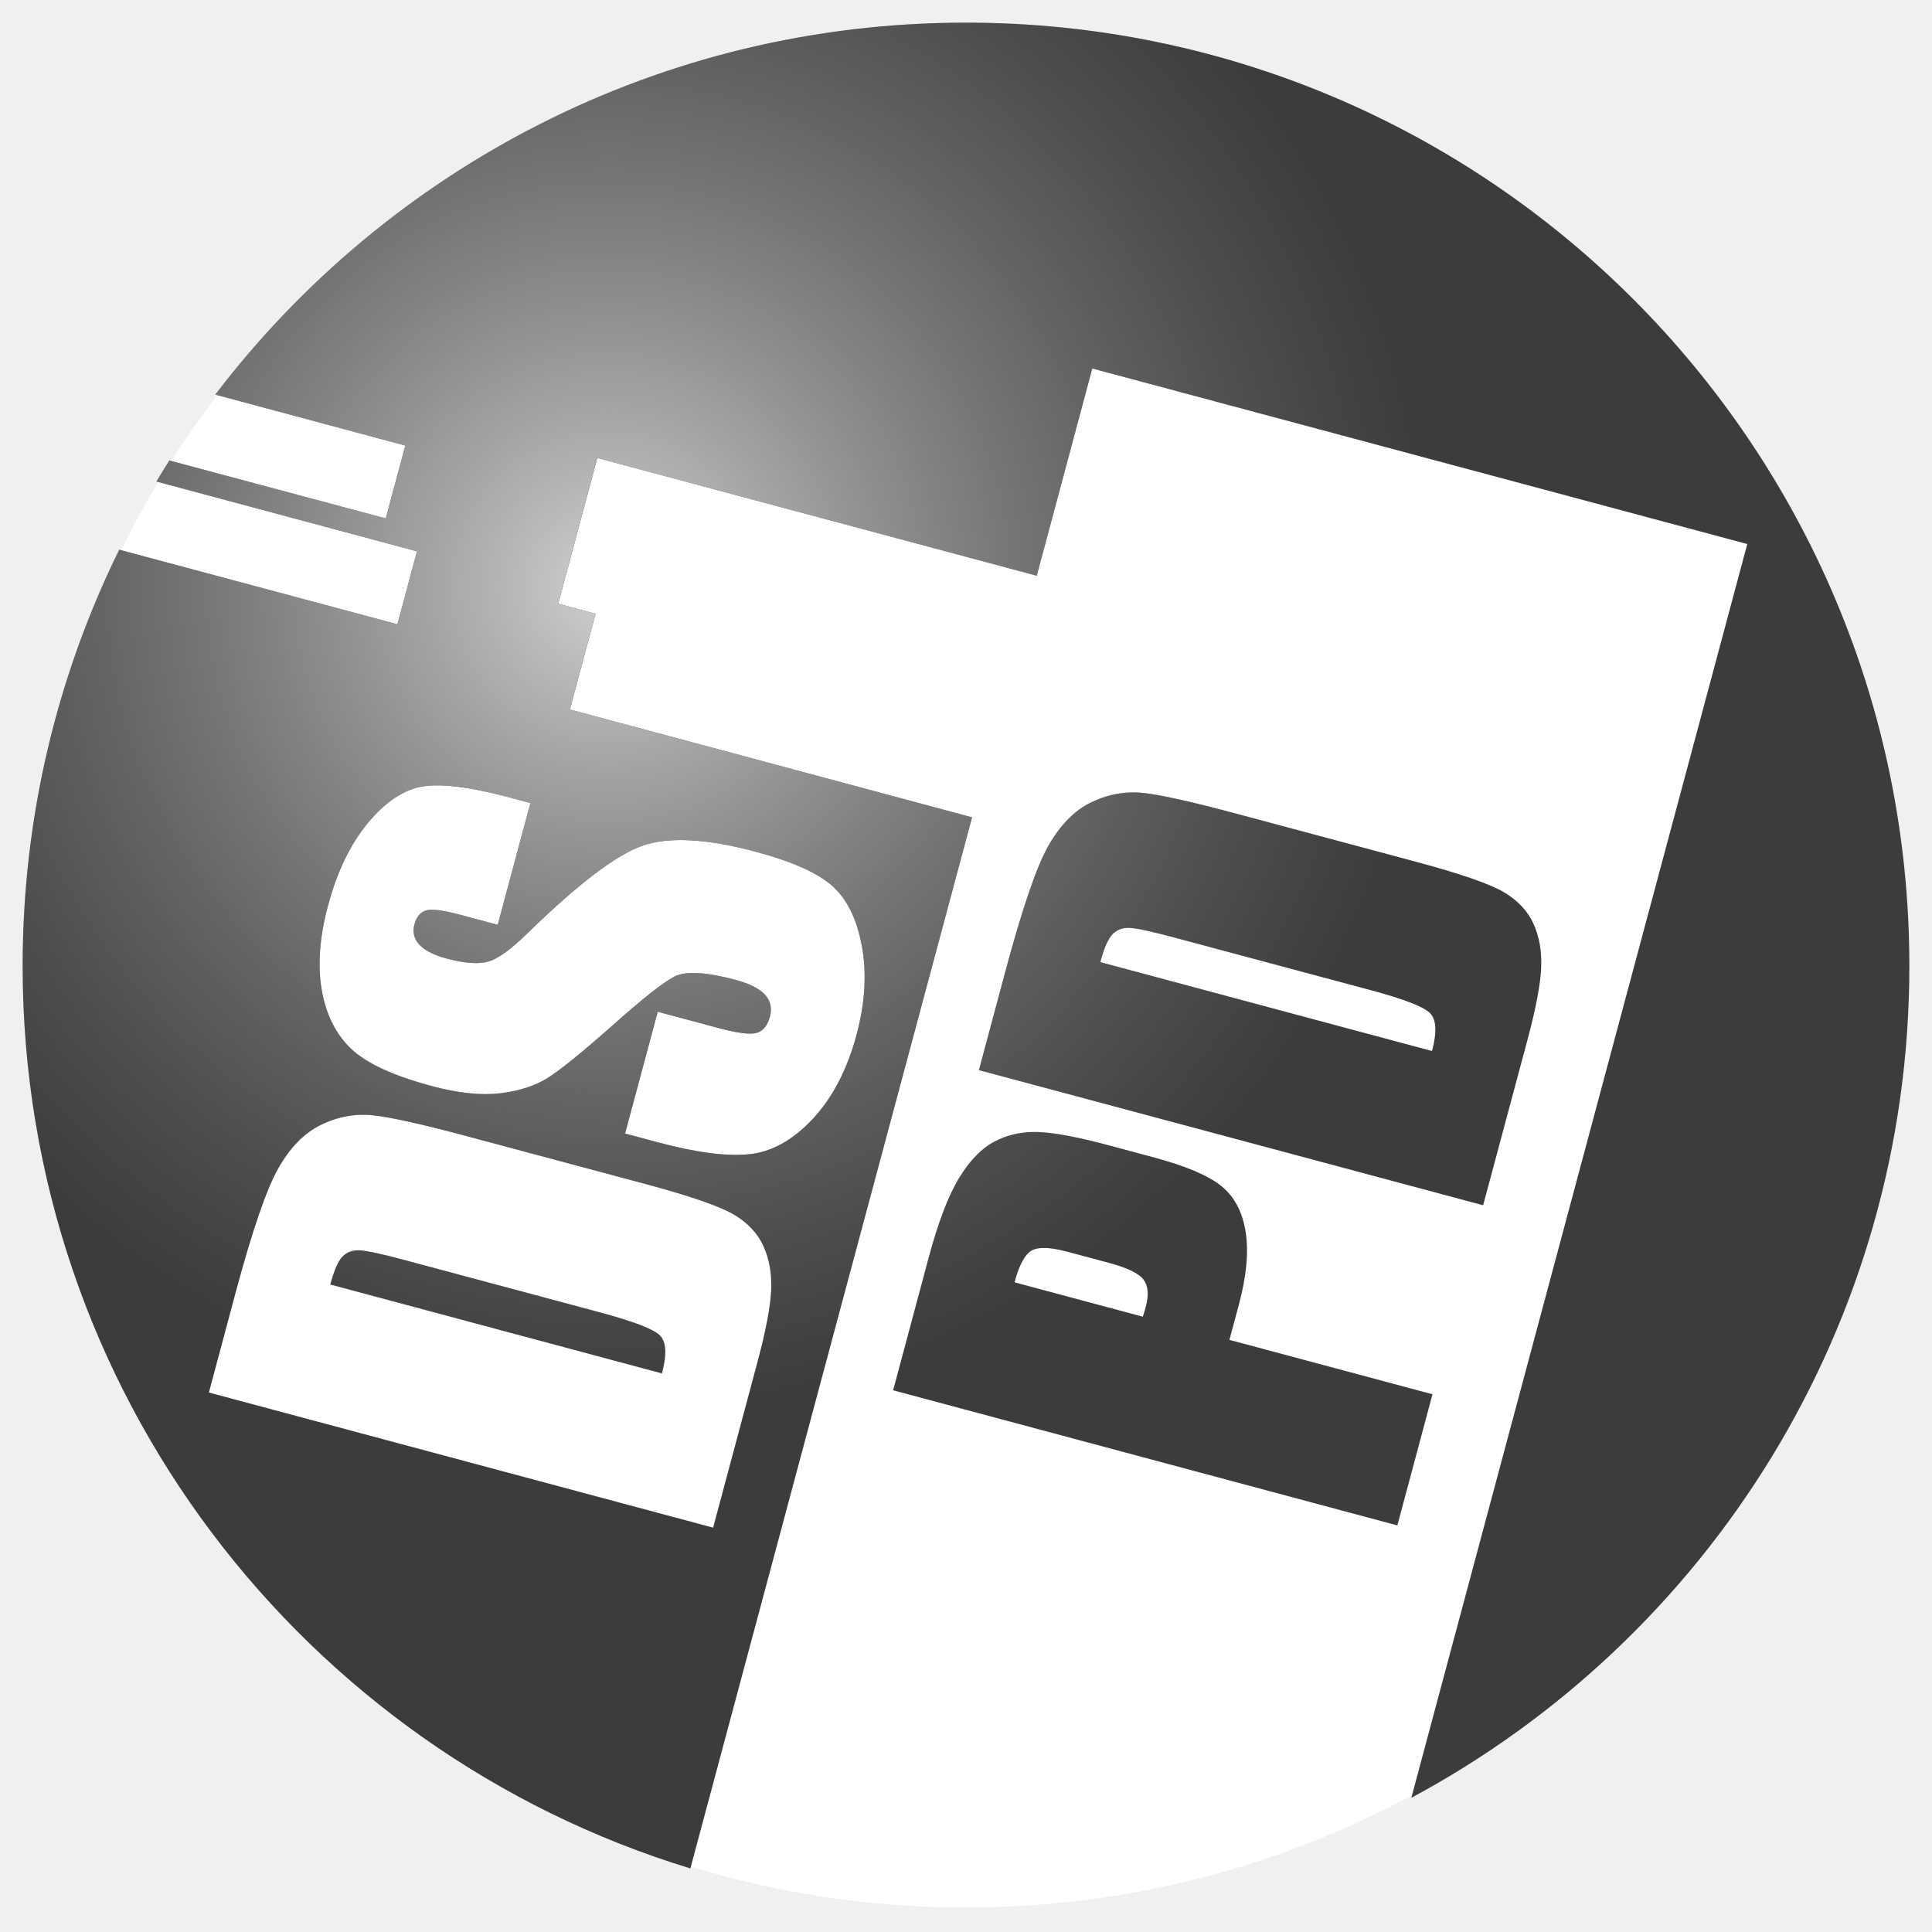
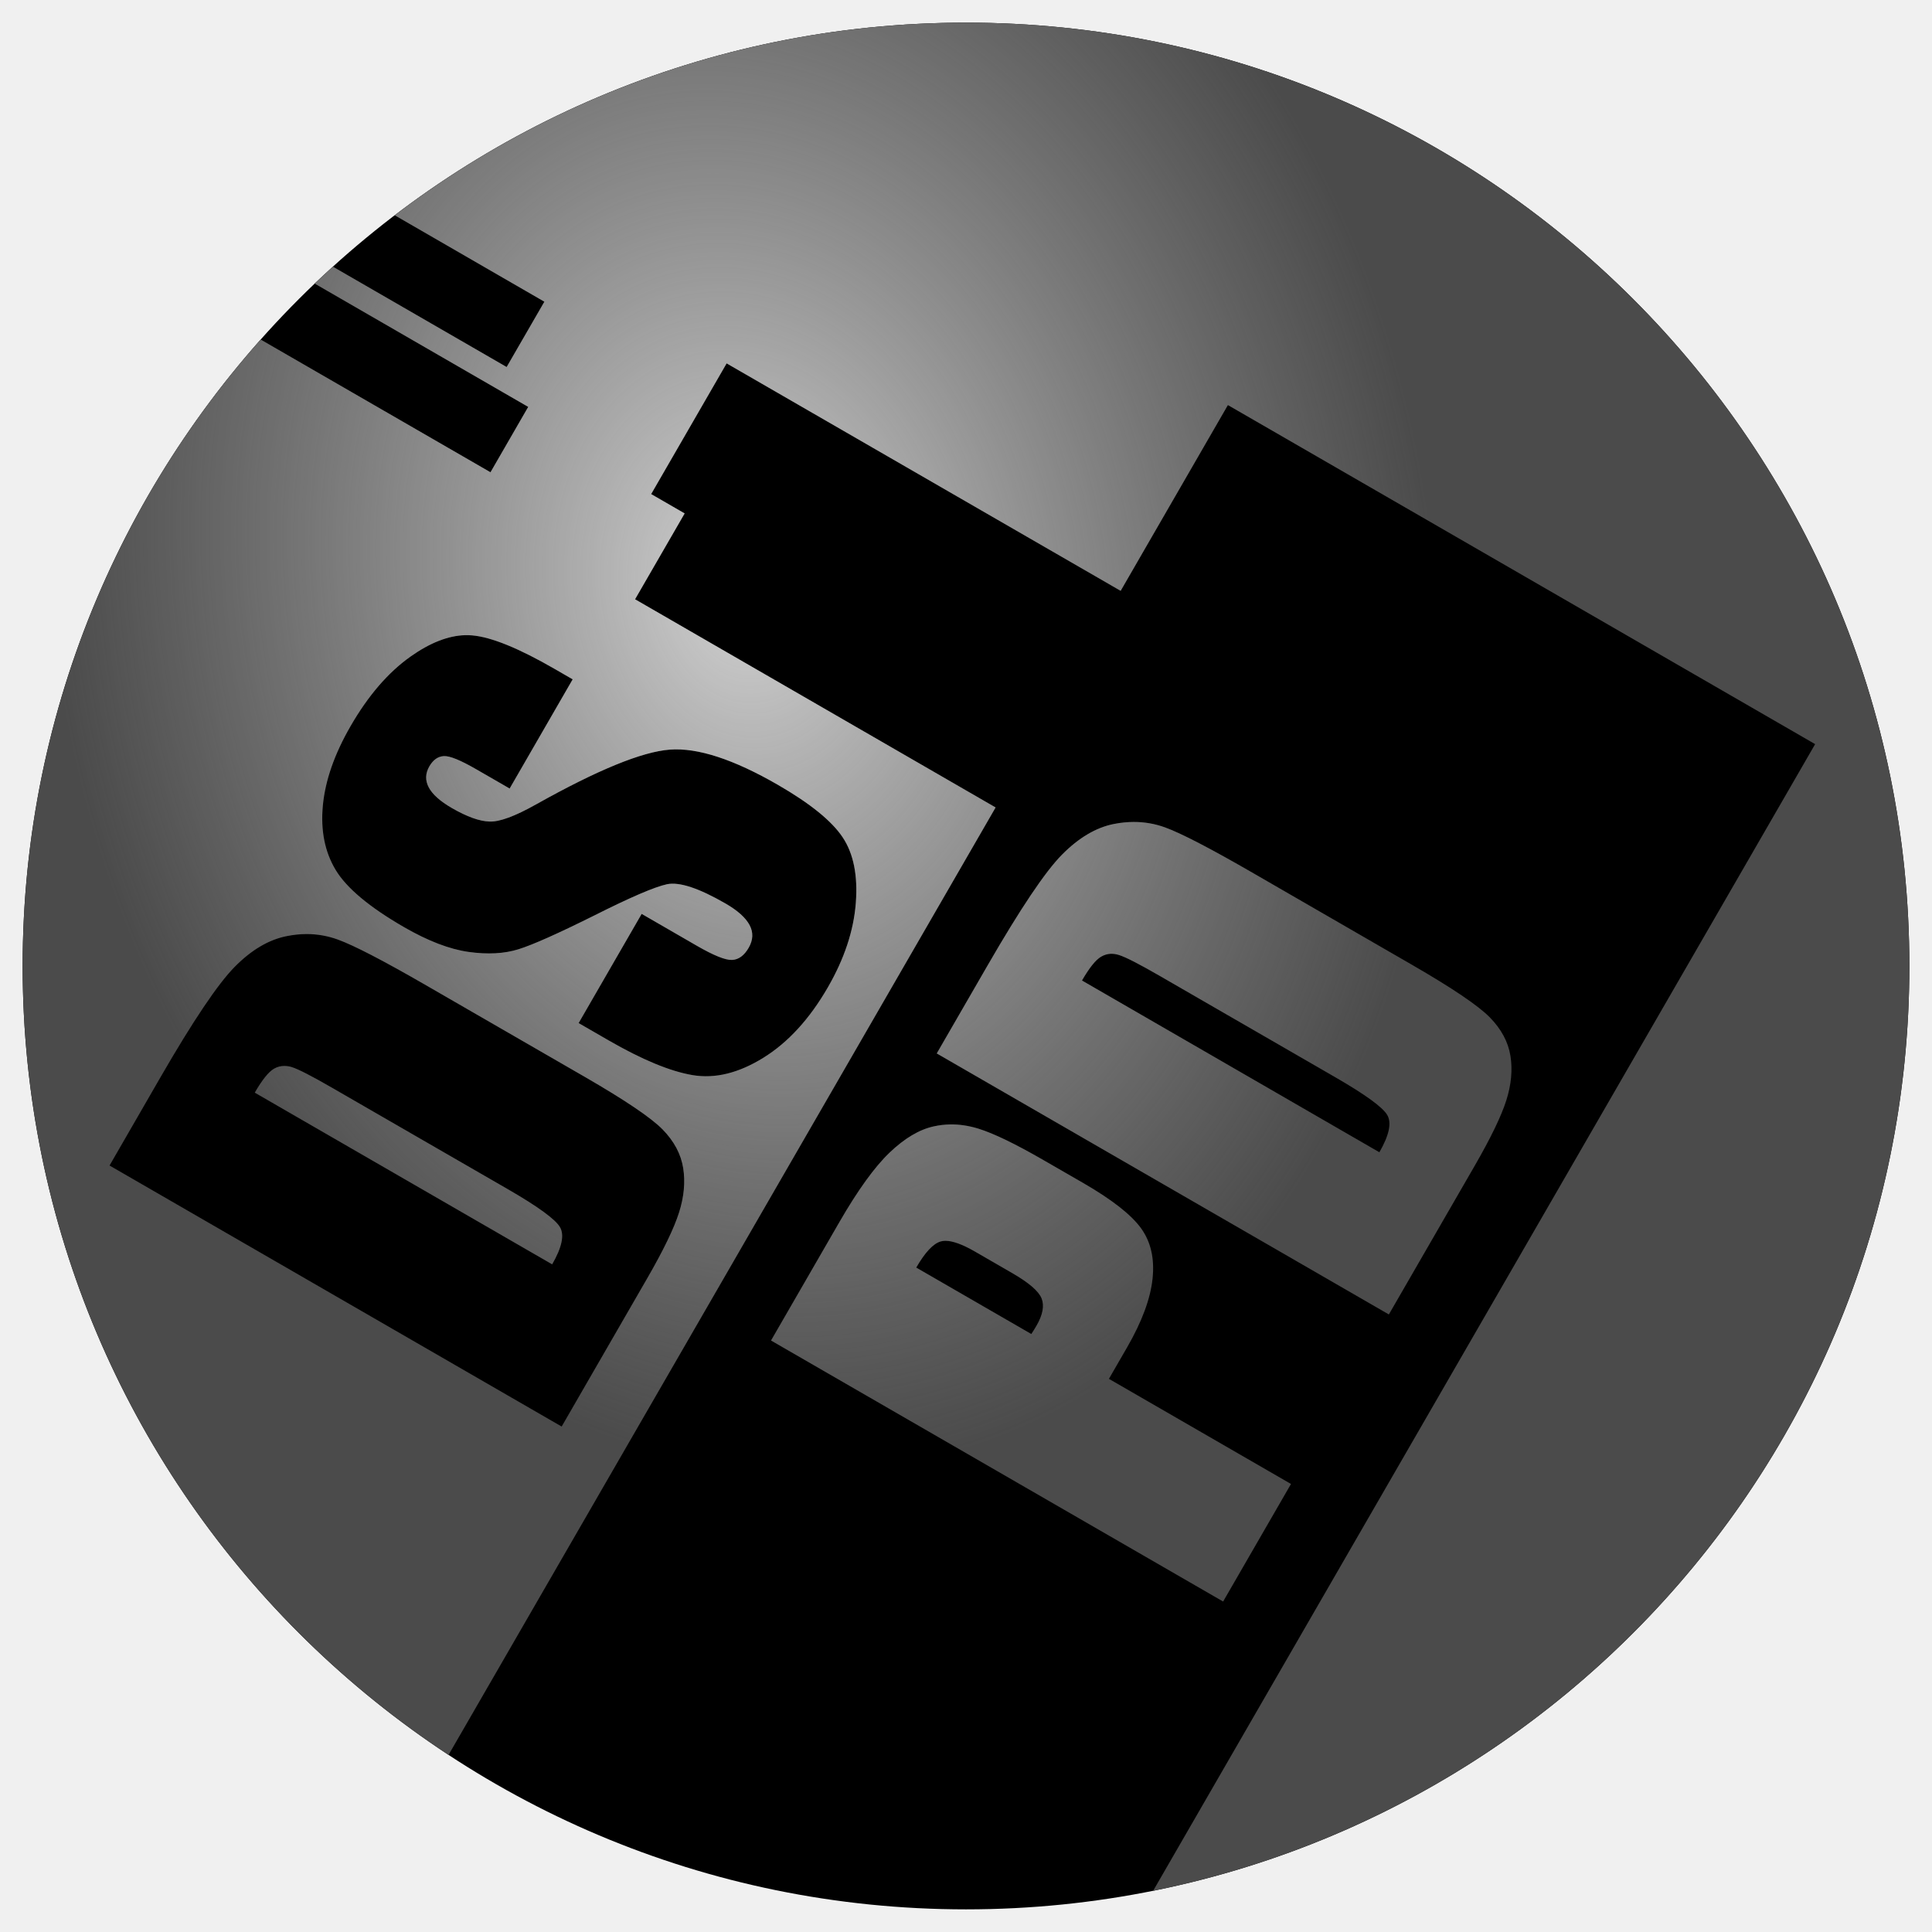
<svg xmlns="http://www.w3.org/2000/svg" xmlns:xlink="http://www.w3.org/1999/xlink" width="1024" height="1024" id="svg2" version="1.1">
  <defs id="defs4">
-     <linearGradient id="linearGradient3773">
-       <stop style="stop-color:#d0d0d0;stop-opacity:1;" offset="0" id="stop3775" />
-       <stop style="stop-color:#8b8b8b;stop-opacity:0;" offset="1" id="stop3777" />
+     <linearGradient id="linearGradient3771">
+       <stop style="stop-color:#d1d1d1;stop-opacity:1;" offset="0" id="stop3773" />
+       <stop style="stop-color:#b2b2b2;stop-opacity:0;" offset="1" id="stop3775" />
    </linearGradient>
-     <radialGradient xlink:href="#linearGradient3773" id="radialGradient3779" cx="263.907" cy="322.809" fx="263.907" fy="322.809" r="500" gradientTransform="matrix(0.1684033,0.8645647,-0.8592306,0.1673643,555.2702,29.07624)" gradientUnits="userSpaceOnUse" />
+     <radialGradient xlink:href="#linearGradient3771" id="radialGradient3777" cx="-116.739" cy="141.014" fx="-116.739" fy="141.014" r="500" gradientTransform="matrix(0.1715807,0.926787,-0.7190089,0.1331138,515.1884,430.9602)" gradientUnits="userSpaceOnUse" />
  </defs>
  <g id="layer1" transform="translate(0,-28.36218)">
-     <path transform="matrix(1.7465,0,0,1.639906,-396.18,-307.235)" d="m 805.714,516.857 a 285.714,304.286 0 1 1 -571.429,0 285.714,304.286 0 1 1 571.429,0 z" id="path2992" style="fill:#ffffff;fill-opacity:1;stroke:none" />
-     <path style="fill:#3c3c3c;fill-opacity:1;stroke:none" d="M 512 12 C 349.701 12 205.469 89.334 114.125 209.156 L 214.812 236.156 L 204.469 274.781 L 89.781 244.062 C 87.44 247.744 85.153 251.473 82.906 255.219 L 221 292.219 L 210.656 330.875 L 63.219 291.344 C 30.435 357.896 12 432.799 12 512 C 12 737.318 161.035 927.818 365.906 990.312 L 515.219 433.188 L 302.062 376.062 L 315.656 325.312 L 295.875 320 L 316.594 242.719 L 549.5 305.156 L 578.938 195.312 L 926.094 288.344 L 748.031 952.875 C 905.151 868.585 1012 702.779 1012 512 C 1012 235.858 788.142 12 512 12 z M 229.938 416.281 C 239.752 415.991 253.305 418.157 270.562 422.781 L 281.125 425.625 L 263.812 490.156 L 244 484.875 C 234.756 482.398 228.661 481.621 225.688 482.594 C 222.714 483.566 220.72 485.992 219.688 489.844 C 218.567 494.026 219.414 497.628 222.25 500.688 C 225.087 503.748 229.973 506.236 236.906 508.094 C 245.82 510.482 252.871 511.056 258.031 509.844 C 263.163 508.742 270.352 503.668 279.625 494.594 C 306.29 468.594 326.572 453.129 340.5 448.25 C 354.428 443.372 374.496 444.451 400.688 451.469 C 419.726 456.57 433.17 462.563 441 469.438 C 448.83 476.313 454.094 486.942 456.781 501.344 C 459.468 515.746 458.541 531.427 454 548.375 C 449.017 566.974 441.223 581.893 430.656 593.156 C 420.089 604.42 408.83 610.629 396.844 611.781 C 384.858 612.934 368.842 610.836 348.812 605.469 L 331.312 600.781 L 348.625 536.25 L 381.125 544.969 C 391.14 547.652 397.84 548.455 401.188 547.406 C 404.535 546.357 406.824 543.528 408.062 538.906 C 409.301 534.284 408.402 530.354 405.375 527.125 C 402.348 523.896 397.247 521.323 390.094 519.406 C 374.357 515.19 363.492 514.568 357.5 517.562 C 351.478 520.667 340.496 529.353 324.531 543.594 C 308.457 557.805 297.083 567.023 290.406 571.25 C 283.73 575.477 275.31 578.198 265.188 579.438 C 255.066 580.677 242.915 579.398 228.719 575.594 C 208.25 570.109 194.001 563.482 185.938 555.719 C 177.874 547.956 172.712 537.533 170.5 524.438 C 168.289 511.342 169.421 496.539 173.844 480.031 C 178.68 461.983 185.699 447.398 194.938 436.25 C 204.176 425.102 213.785 418.628 223.75 416.875 C 225.618 416.546 227.673 416.348 229.938 416.281 z M 599.594 420 C 592.294 420.14 585.127 421.933 578.062 425.406 C 569.368 429.682 561.877 437.339 555.625 448.344 C 549.374 459.349 541.775 481.622 532.781 515.188 L 518.844 567.188 L 786.094 638.812 L 809.594 551.156 C 814.046 534.539 816.448 521.834 816.844 513.094 C 817.239 504.354 815.907 496.586 812.844 489.75 C 809.781 482.914 804.515 477.267 797.031 472.844 C 789.547 468.421 773.803 462.991 749.812 456.562 L 656.219 431.5 C 630.907 424.718 613.739 420.931 604.688 420.156 C 602.99 420.011 601.278 419.968 599.594 420 z M 597.344 491.812 C 597.776 491.792 598.204 491.795 598.656 491.812 C 602.274 491.956 610.145 493.632 622.25 496.875 L 726.094 524.688 C 743.922 529.465 754.509 533.55 757.906 536.938 C 761.304 540.325 761.683 547.048 759 557.062 L 583.188 509.938 C 585.222 502.344 587.417 497.386 589.75 495.062 C 591.791 493.029 594.319 491.957 597.344 491.812 z M 191.469 590.875 C 193.153 590.843 194.834 590.886 196.531 591.031 C 205.583 591.806 222.782 595.593 248.094 602.375 L 341.688 627.438 C 365.678 633.866 381.422 639.296 388.906 643.719 C 396.39 648.142 401.656 653.789 404.719 660.625 C 407.782 667.461 409.114 675.229 408.719 683.969 C 408.323 692.709 405.89 705.414 401.438 722.031 L 377.969 809.688 L 110.719 738.062 L 124.625 686.062 C 133.619 652.497 141.249 630.224 147.5 619.219 C 153.752 608.214 161.243 600.557 169.938 596.281 C 177.002 592.808 184.169 591.015 191.469 590.875 z M 547.344 599.969 C 540.099 600.118 533.423 601.776 527.312 604.938 C 520.329 608.551 513.98 615.054 508.281 624.438 C 502.582 633.821 497.197 647.978 492.125 666.906 L 473.375 736.875 L 740.625 808.5 L 759.25 739 L 651.625 710.156 L 656.625 691.5 C 660.694 676.313 661.88 663.467 660.219 652.938 C 658.558 642.408 654.308 634.334 647.438 628.719 C 640.568 623.104 628.589 618.008 611.531 613.438 L 588.25 607.188 C 571.523 602.706 558.934 600.322 550.469 600 C 549.411 599.96 548.379 599.947 547.344 599.969 z M 552.844 661.438 C 556.205 661.368 560.456 662.03 565.594 663.406 L 587.562 669.281 C 597.467 671.935 603.652 674.934 606.125 678.25 C 608.598 681.567 608.96 686.398 607.25 692.781 C 606.867 694.212 606.36 695.924 605.719 697.875 L 537.719 679.656 C 540.137 670.632 543.107 665.031 546.625 662.906 C 548.164 661.977 550.23 661.492 552.844 661.438 z M 189.219 662.688 C 186.194 662.832 183.635 663.904 181.594 665.938 C 179.261 668.261 177.097 673.219 175.062 680.812 L 350.844 727.938 C 353.527 717.923 353.179 711.2 349.781 707.812 C 346.384 704.425 335.766 700.34 317.938 695.562 L 214.125 667.75 C 202.02 664.506 194.149 662.831 190.531 662.688 C 190.079 662.67 189.651 662.667 189.219 662.688 z " transform="translate(0,28.36218)" id="path2993" />
-     <path id="path3771" transform="translate(0,28.36218)" d="M 512 12 C 349.701 12 205.469 89.334 114.125 209.156 L 214.812 236.156 L 204.469 274.781 L 89.781 244.062 C 87.44 247.744 85.153 251.473 82.906 255.219 L 221 292.219 L 210.656 330.875 L 63.219 291.344 C 30.435 357.896 12 432.799 12 512 C 12 737.318 161.035 927.818 365.906 990.312 L 515.219 433.188 L 302.062 376.062 L 315.656 325.312 L 295.875 320 L 316.594 242.719 L 549.5 305.156 L 578.938 195.312 L 926.094 288.344 L 748.031 952.875 C 905.151 868.585 1012 702.779 1012 512 C 1012 235.858 788.142 12 512 12 z M 229.938 416.281 C 239.752 415.991 253.305 418.157 270.562 422.781 L 281.125 425.625 L 263.812 490.156 L 244 484.875 C 234.756 482.398 228.661 481.621 225.688 482.594 C 222.714 483.566 220.72 485.992 219.688 489.844 C 218.567 494.026 219.414 497.628 222.25 500.688 C 225.087 503.748 229.973 506.236 236.906 508.094 C 245.82 510.482 252.871 511.056 258.031 509.844 C 263.163 508.742 270.352 503.668 279.625 494.594 C 306.29 468.594 326.572 453.129 340.5 448.25 C 354.428 443.372 374.496 444.451 400.688 451.469 C 419.726 456.57 433.17 462.563 441 469.438 C 448.83 476.313 454.094 486.942 456.781 501.344 C 459.468 515.746 458.541 531.427 454 548.375 C 449.017 566.974 441.223 581.893 430.656 593.156 C 420.089 604.42 408.83 610.629 396.844 611.781 C 384.858 612.934 368.842 610.836 348.812 605.469 L 331.312 600.781 L 348.625 536.25 L 381.125 544.969 C 391.14 547.652 397.84 548.455 401.188 547.406 C 404.535 546.357 406.824 543.528 408.062 538.906 C 409.301 534.284 408.402 530.354 405.375 527.125 C 402.348 523.896 397.247 521.323 390.094 519.406 C 374.357 515.19 363.492 514.568 357.5 517.562 C 351.478 520.667 340.496 529.353 324.531 543.594 C 308.457 557.805 297.083 567.023 290.406 571.25 C 283.73 575.477 275.31 578.198 265.188 579.438 C 255.066 580.677 242.915 579.398 228.719 575.594 C 208.25 570.109 194.001 563.482 185.938 555.719 C 177.874 547.956 172.712 537.533 170.5 524.438 C 168.289 511.342 169.421 496.539 173.844 480.031 C 178.68 461.983 185.699 447.398 194.938 436.25 C 204.176 425.102 213.785 418.628 223.75 416.875 C 225.618 416.546 227.673 416.348 229.938 416.281 z M 599.594 420 C 592.294 420.14 585.127 421.933 578.062 425.406 C 569.368 429.682 561.877 437.339 555.625 448.344 C 549.374 459.349 541.775 481.622 532.781 515.188 L 518.844 567.188 L 786.094 638.812 L 809.594 551.156 C 814.046 534.539 816.448 521.834 816.844 513.094 C 817.239 504.354 815.907 496.586 812.844 489.75 C 809.781 482.914 804.515 477.267 797.031 472.844 C 789.547 468.421 773.803 462.991 749.812 456.562 L 656.219 431.5 C 630.907 424.718 613.739 420.931 604.688 420.156 C 602.99 420.011 601.278 419.968 599.594 420 z M 597.344 491.812 C 597.776 491.792 598.204 491.795 598.656 491.812 C 602.274 491.956 610.145 493.632 622.25 496.875 L 726.094 524.688 C 743.922 529.465 754.509 533.55 757.906 536.938 C 761.304 540.325 761.683 547.048 759 557.062 L 583.188 509.938 C 585.222 502.344 587.417 497.386 589.75 495.062 C 591.791 493.029 594.319 491.957 597.344 491.812 z M 191.469 590.875 C 193.153 590.843 194.834 590.886 196.531 591.031 C 205.583 591.806 222.782 595.593 248.094 602.375 L 341.688 627.438 C 365.678 633.866 381.422 639.296 388.906 643.719 C 396.39 648.142 401.656 653.789 404.719 660.625 C 407.782 667.461 409.114 675.229 408.719 683.969 C 408.323 692.709 405.89 705.414 401.438 722.031 L 377.969 809.688 L 110.719 738.062 L 124.625 686.062 C 133.619 652.497 141.249 630.224 147.5 619.219 C 153.752 608.214 161.243 600.557 169.938 596.281 C 177.002 592.808 184.169 591.015 191.469 590.875 z M 547.344 599.969 C 540.099 600.118 533.423 601.776 527.312 604.938 C 520.329 608.551 513.98 615.054 508.281 624.438 C 502.582 633.821 497.197 647.978 492.125 666.906 L 473.375 736.875 L 740.625 808.5 L 759.25 739 L 651.625 710.156 L 656.625 691.5 C 660.694 676.313 661.88 663.467 660.219 652.938 C 658.558 642.408 654.308 634.334 647.438 628.719 C 640.568 623.104 628.589 618.008 611.531 613.438 L 588.25 607.188 C 571.523 602.706 558.934 600.322 550.469 600 C 549.411 599.96 548.379 599.947 547.344 599.969 z M 552.844 661.438 C 556.205 661.368 560.456 662.03 565.594 663.406 L 587.562 669.281 C 597.467 671.935 603.652 674.934 606.125 678.25 C 608.598 681.567 608.96 686.398 607.25 692.781 C 606.867 694.212 606.36 695.924 605.719 697.875 L 537.719 679.656 C 540.137 670.632 543.107 665.031 546.625 662.906 C 548.164 661.977 550.23 661.492 552.844 661.438 z M 189.219 662.688 C 186.194 662.832 183.635 663.904 181.594 665.938 C 179.261 668.261 177.097 673.219 175.062 680.812 L 350.844 727.938 C 353.527 717.923 353.179 711.2 349.781 707.812 C 346.384 704.425 335.766 700.34 317.938 695.562 L 214.125 667.75 C 202.02 664.506 194.149 662.831 190.531 662.688 C 190.079 662.67 189.651 662.667 189.219 662.688 z " style="fill:url(#radialGradient3779);fill-opacity:1.0;stroke:none" />
+     <path style="fill:#000000;fill-opacity:1;fill-rule:evenodd;stroke:none" id="path2999" d="m 702.3,462.397 a 121.779,131.238 0 1 1 -243.558,0 121.779,131.238 0 1 1 243.558,0 z" transform="matrix(4.10579,0,0,3.809877,-1871.495,-1221.312)" />
+     <path style="fill:#4b4b4b;fill-opacity:1;stroke:none" d="M 512 12 C 398.181 12 293.258 50.047 209.219 114.094 L 288.531 159.906 L 268.531 194.531 L 176.438 141.344 C 173.183 144.292 169.988 147.281 166.812 150.312 L 279.969 215.656 L 259.969 250.312 L 138.156 179.969 C 59.669 268.268 12 384.565 12 512 C 12 686.868 101.782 840.76 237.75 930.125 L 527.688 427.969 L 336.594 317.625 L 362.875 272.125 L 345.125 261.875 L 385.125 192.594 L 593.969 313.156 L 650.812 214.688 L 962.062 394.406 L 611.188 1002.156 C 839.82 956.147 1012 754.186 1012 512 C 1012 235.858 788.142 12 512 12 z M 246.562 336.656 C 247.849 336.622 249.115 336.671 250.375 336.781 C 260.454 337.667 275.02 343.6 294.062 354.594 L 303.531 360.062 L 270.125 417.938 L 252.344 407.688 C 244.056 402.903 238.374 400.58 235.25 400.75 C 232.126 400.92 229.556 402.734 227.562 406.188 C 225.398 409.937 225.302 413.654 227.25 417.344 C 229.198 421.034 233.284 424.693 239.5 428.281 C 247.492 432.896 254.108 435.273 259.406 435.438 C 264.648 435.701 272.945 432.647 284.25 426.281 C 316.735 408.069 340.315 398.42 355.031 397.312 C 369.747 396.205 388.861 402.442 412.344 416 C 429.413 425.855 440.841 435.114 446.625 443.781 C 452.409 452.449 454.726 464.08 453.594 478.688 C 452.462 493.295 447.523 508.18 438.75 523.375 C 429.123 540.05 417.747 552.48 404.625 560.625 C 391.503 568.77 379.001 571.833 367.125 569.844 C 355.249 567.855 340.333 561.68 322.375 551.312 L 306.688 542.25 L 340.094 484.375 L 369.25 501.219 C 378.229 506.403 384.463 508.928 387.969 508.781 C 391.474 508.634 394.42 506.488 396.812 502.344 C 399.205 498.2 399.369 494.184 397.281 490.281 C 395.193 486.379 390.945 482.578 384.531 478.875 C 370.422 470.729 360.094 467.315 353.531 468.656 C 346.911 470.097 334.044 475.627 314.938 485.25 C 295.732 494.817 282.355 500.77 274.812 503.125 C 267.27 505.48 258.442 505.954 248.344 504.531 C 238.246 503.109 226.822 498.724 214.094 491.375 C 195.742 480.779 183.686 470.68 177.906 461.094 C 172.127 451.508 169.872 440.097 171.125 426.875 C 172.378 413.653 177.268 399.644 185.812 384.844 C 195.155 368.662 205.722 356.408 217.531 348.031 C 227.864 340.702 237.554 336.895 246.562 336.656 z M 600.906 435.656 C 597.477 435.662 593.971 436.014 590.406 436.719 C 580.902 438.599 571.699 444.051 562.812 453.062 C 553.926 462.075 540.812 481.625 523.438 511.719 L 496.5 558.344 L 736.125 696.688 L 781.5 618.094 C 790.102 603.195 795.731 591.559 798.375 583.219 C 801.019 574.879 801.752 567.021 800.562 559.625 C 799.373 552.229 795.709 545.429 789.625 539.219 C 783.541 533.009 769.76 523.7 748.25 511.281 L 664.344 462.844 C 641.65 449.742 626.012 441.622 617.469 438.531 C 612.129 436.6 606.621 435.646 600.906 435.656 z M 162.438 495.062 C 168.153 495.053 173.692 496.037 179.031 497.969 C 187.574 501.06 203.181 509.148 225.875 522.25 L 309.812 570.688 C 331.322 583.106 345.103 592.415 351.188 598.625 C 357.272 604.835 360.904 611.666 362.094 619.062 C 363.283 626.459 362.551 634.316 359.906 642.656 C 357.262 650.996 351.664 662.601 343.062 677.5 L 297.688 756.094 L 58.062 617.75 L 84.969 571.125 C 102.344 541.031 115.489 521.481 124.375 512.469 C 133.262 503.457 142.464 498.036 151.969 496.156 C 155.533 495.452 159.008 495.068 162.438 495.062 z M 588.625 505.531 C 588.874 505.519 589.123 505.527 589.375 505.531 C 590.587 505.553 591.828 505.784 593.125 506.188 C 596.583 507.263 603.74 510.921 614.594 517.188 L 707.688 570.938 C 723.672 580.166 732.876 586.849 735.281 591 C 737.686 595.151 736.278 601.74 731.094 610.719 L 573.469 519.688 C 577.4 512.88 580.802 508.672 583.656 507.031 C 585.218 506.134 586.881 505.619 588.625 505.531 z M 150.906 564.969 C 148.887 564.933 147.003 565.412 145.219 566.438 C 142.364 568.078 138.962 572.317 135.031 579.125 L 292.656 670.125 C 297.84 661.146 299.218 654.589 296.812 650.438 C 294.407 646.286 285.234 639.572 269.25 630.344 L 176.156 576.625 C 165.303 570.359 158.145 566.669 154.688 565.594 C 153.391 565.191 152.118 564.99 150.906 564.969 z M 503.656 595.969 C 500.718 596.011 497.787 596.369 494.906 597 C 487.225 598.683 479.434 603.318 471.5 610.906 C 463.567 618.495 454.705 630.748 444.906 647.719 L 408.656 710.5 L 648.281 848.844 L 684.25 786.531 L 587.75 730.812 L 597.406 714.094 C 605.268 700.478 609.754 688.351 610.875 677.75 C 611.996 667.149 609.995 658.265 604.812 651.062 C 599.63 643.861 589.387 635.83 574.094 627 L 553.219 614.969 C 538.221 606.31 526.687 600.721 518.594 598.219 C 513.535 596.655 508.554 595.898 503.656 595.969 z M 501 657.656 C 504.854 657.623 510.127 659.534 516.781 663.375 L 536.469 674.75 C 545.349 679.877 550.532 684.344 552.062 688.188 C 553.593 692.031 552.71 696.84 549.406 702.562 C 548.666 703.845 547.749 705.344 546.625 707.062 L 485.625 671.844 C 490.296 663.753 494.615 659.141 498.562 658 C 499.303 657.786 500.111 657.664 501 657.656 z " transform="translate(0,28.36218)" id="path2993" />
+     <path id="path3001" d="m 512,40.362 c -113.819,0 -218.742,38.047 -302.781,102.094 l 79.312,45.812 -20,34.625 -92.094,-53.188 c -3.254,2.948 -6.45,5.937 -9.625,8.969 l 113.156,65.344 -20,34.656 -121.812,-70.344 C 59.669,296.631 12,412.927 12,540.362 c 0,174.868 89.782,328.76 225.75,418.125 L 527.688,456.331 336.594,345.987 l 26.281,-45.5 -17.75,-10.25 40,-69.281 208.844,120.562 56.844,-98.469 311.25,179.719 -350.875,607.75 C 839.82,984.509 1012,782.548 1012,540.362 1012,264.22 788.142,40.362 512,40.362 z M 246.562,365.018 c 1.287,-0.034 2.553,0.014 3.812,0.125 10.079,0.886 24.645,6.818 43.688,17.812 l 9.469,5.469 -33.406,57.875 -17.781,-10.25 c -8.288,-4.785 -13.97,-7.107 -17.094,-6.938 -3.124,0.17 -5.694,1.984 -7.688,5.438 -2.165,3.75 -2.26,7.466 -0.312,11.156 1.948,3.69 6.034,7.349 12.25,10.938 7.992,4.614 14.608,6.992 19.906,7.156 5.242,0.264 13.538,-2.791 24.844,-9.156 32.485,-18.212 56.065,-27.861 70.781,-28.969 14.716,-1.107 33.829,5.13 57.312,18.688 17.07,9.855 28.498,19.114 34.281,27.781 5.784,8.667 8.101,20.299 6.969,34.906 -1.132,14.607 -6.071,29.493 -14.844,44.688 -9.627,16.675 -21.003,29.105 -34.125,37.25 -13.122,8.145 -25.624,11.208 -37.5,9.219 -11.876,-1.989 -26.792,-8.163 -44.75,-18.531 l -15.688,-9.062 33.406,-57.875 29.156,16.844 c 8.979,5.184 15.213,7.71 18.719,7.562 3.505,-0.147 6.451,-2.293 8.844,-6.438 2.393,-4.144 2.557,-8.16 0.469,-12.062 -2.088,-3.902 -6.337,-7.703 -12.75,-11.406 -14.11,-8.146 -24.437,-11.56 -31,-10.219 -6.62,1.44 -19.487,6.97 -38.594,16.594 -19.205,9.567 -32.582,15.52 -40.125,17.875 -7.543,2.355 -16.371,2.829 -26.469,1.406 -10.098,-1.423 -21.522,-5.808 -34.25,-13.156 -18.352,-10.596 -30.408,-20.695 -36.188,-30.281 -5.779,-9.586 -8.034,-20.997 -6.781,-34.219 1.253,-13.222 6.143,-27.231 14.688,-42.031 9.343,-16.181 19.91,-28.435 31.719,-36.812 10.333,-7.33 20.023,-11.137 29.031,-11.375 z m 354.344,99 c -3.429,0.006 -6.936,0.358 -10.5,1.062 -9.505,1.88 -18.707,7.332 -27.594,16.344 -8.886,9.012 -22,28.563 -39.375,58.656 L 496.5,586.706 736.125,725.05 781.5,646.456 c 8.602,-14.899 14.23,-26.535 16.875,-34.875 2.644,-8.34 3.377,-16.197 2.188,-23.594 -1.19,-7.396 -4.853,-14.196 -10.938,-20.406 -6.084,-6.21 -19.865,-15.519 -41.375,-27.938 l -83.906,-48.438 c -22.694,-13.102 -38.332,-21.222 -46.875,-24.312 -5.339,-1.931 -10.847,-2.885 -16.562,-2.875 z M 162.438,523.425 c 5.715,-0.01 11.254,0.975 16.594,2.906 8.543,3.091 24.15,11.179 46.844,24.281 l 83.938,48.438 c 21.51,12.419 35.291,21.728 41.375,27.938 6.084,6.21 9.717,13.041 10.906,20.438 1.189,7.396 0.457,15.254 -2.188,23.594 -2.644,8.34 -8.242,19.945 -16.844,34.844 l -45.375,78.594 -239.625,-138.344 26.906,-46.625 c 17.375,-30.094 30.52,-49.644 39.406,-58.656 8.887,-9.012 18.089,-14.433 27.594,-16.312 3.564,-0.705 7.04,-1.088 10.469,-1.094 z m 426.188,10.469 c 0.249,-0.013 0.498,-0.004 0.75,0 1.212,0.021 2.454,0.253 3.75,0.656 3.458,1.075 10.615,4.734 21.469,11 l 93.094,53.75 c 15.984,9.229 25.189,15.911 27.594,20.062 2.405,4.151 0.996,10.74 -4.188,19.719 l -157.625,-91.031 c 3.931,-6.808 7.333,-11.015 10.188,-12.656 1.561,-0.897 3.225,-1.412 4.969,-1.5 z m -437.719,59.438 c -2.02,-0.035 -3.903,0.443 -5.688,1.469 -2.855,1.641 -6.257,5.88 -10.188,12.688 l 157.625,91 c 5.184,-8.979 6.561,-15.536 4.156,-19.688 -2.405,-4.151 -11.578,-10.865 -27.562,-20.094 l -93.094,-53.719 c -10.853,-6.266 -18.011,-9.956 -21.469,-11.031 -1.296,-0.403 -2.569,-0.604 -3.781,-0.625 z m 352.75,31 c -2.938,0.043 -5.87,0.4 -8.75,1.031 -7.681,1.683 -15.473,6.318 -23.406,13.906 -7.933,7.589 -16.795,19.842 -26.594,36.812 l -36.25,62.781 239.625,138.344 35.969,-62.312 -96.5,-55.719 9.656,-16.719 c 7.861,-13.616 12.348,-25.743 13.469,-36.344 1.121,-10.601 -0.88,-19.485 -6.062,-26.688 -5.182,-7.202 -15.425,-15.233 -30.719,-24.062 l -20.875,-12.031 c -14.997,-8.659 -26.532,-14.248 -34.625,-16.75 -5.058,-1.564 -10.04,-2.321 -14.938,-2.25 z M 501,686.018 c 3.854,-0.033 9.127,1.877 15.781,5.719 l 19.688,11.375 c 8.88,5.127 14.064,9.594 15.594,13.438 1.53,3.844 0.648,8.652 -2.656,14.375 -0.74,1.283 -1.657,2.781 -2.781,4.5 l -61,-35.219 c 4.671,-8.091 8.99,-12.702 12.938,-13.844 0.74,-0.214 1.548,-0.336 2.438,-0.344 z" style="fill:url(#radialGradient3777);fill-opacity:1;stroke:none" />
  </g>
</svg>
